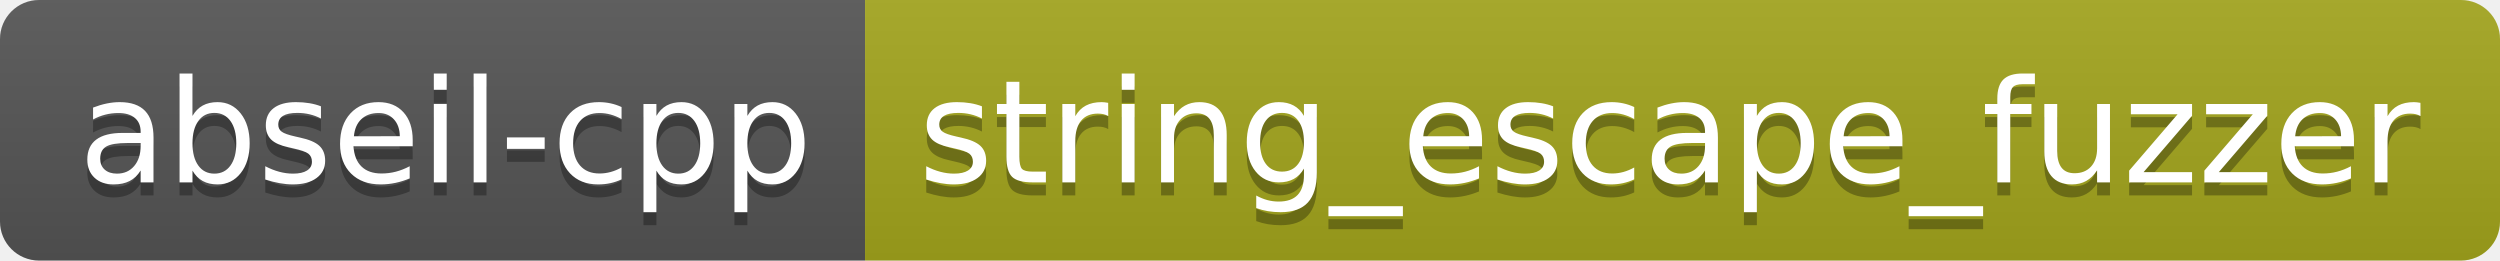
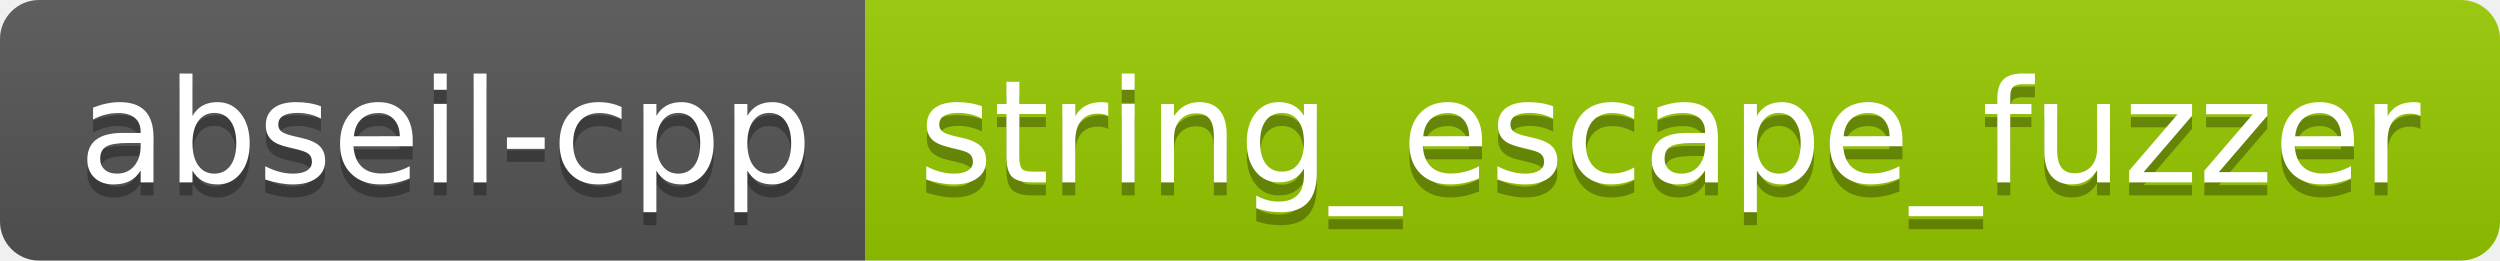
<svg xmlns="http://www.w3.org/2000/svg" width="191.9" height="20">
  <linearGradient id="smooth" x2="0" y2="100%">
    <stop offset="0" stop-color="#bbb" stop-opacity=".1" />
    <stop offset="1" stop-opacity=".1" />
  </linearGradient>
  <clipPath id="round">
    <rect width="191.9" height="20" rx="3" fill="#fff" />
  </clipPath>
  <g clip-path="url(#round)">
    <rect width="66.4" height="20" fill="#555" />
-     <rect x="66.4" width="125.5" height="20" fill="#a4a61d" />
+     <rect x="66.4" width="125.5" height="20" fill="#97CA00" />
    <rect width="191.9" height="20" fill="url(#smooth)" />
  </g>
  <g fill="#fff" text-anchor="middle" font-family="DejaVu Sans,Verdana,Geneva,sans-serif" font-size="110">
    <text x="342.0" y="150" fill="#010101" fill-opacity=".3" transform="scale(0.1)" textLength="564.0" lengthAdjust="spacing">abseil-cpp</text>
    <text x="342.0" y="140" transform="scale(0.1)" textLength="564.0" lengthAdjust="spacing">abseil-cpp</text>
    <text x="1281.5" y="150" fill="#010101" fill-opacity=".3" transform="scale(0.1)" textLength="1155.0" lengthAdjust="spacing">string_escape_fuzzer</text>
    <text x="1281.5" y="140" transform="scale(0.1)" textLength="1155.0" lengthAdjust="spacing">string_escape_fuzzer</text>
  </g>
</svg>
